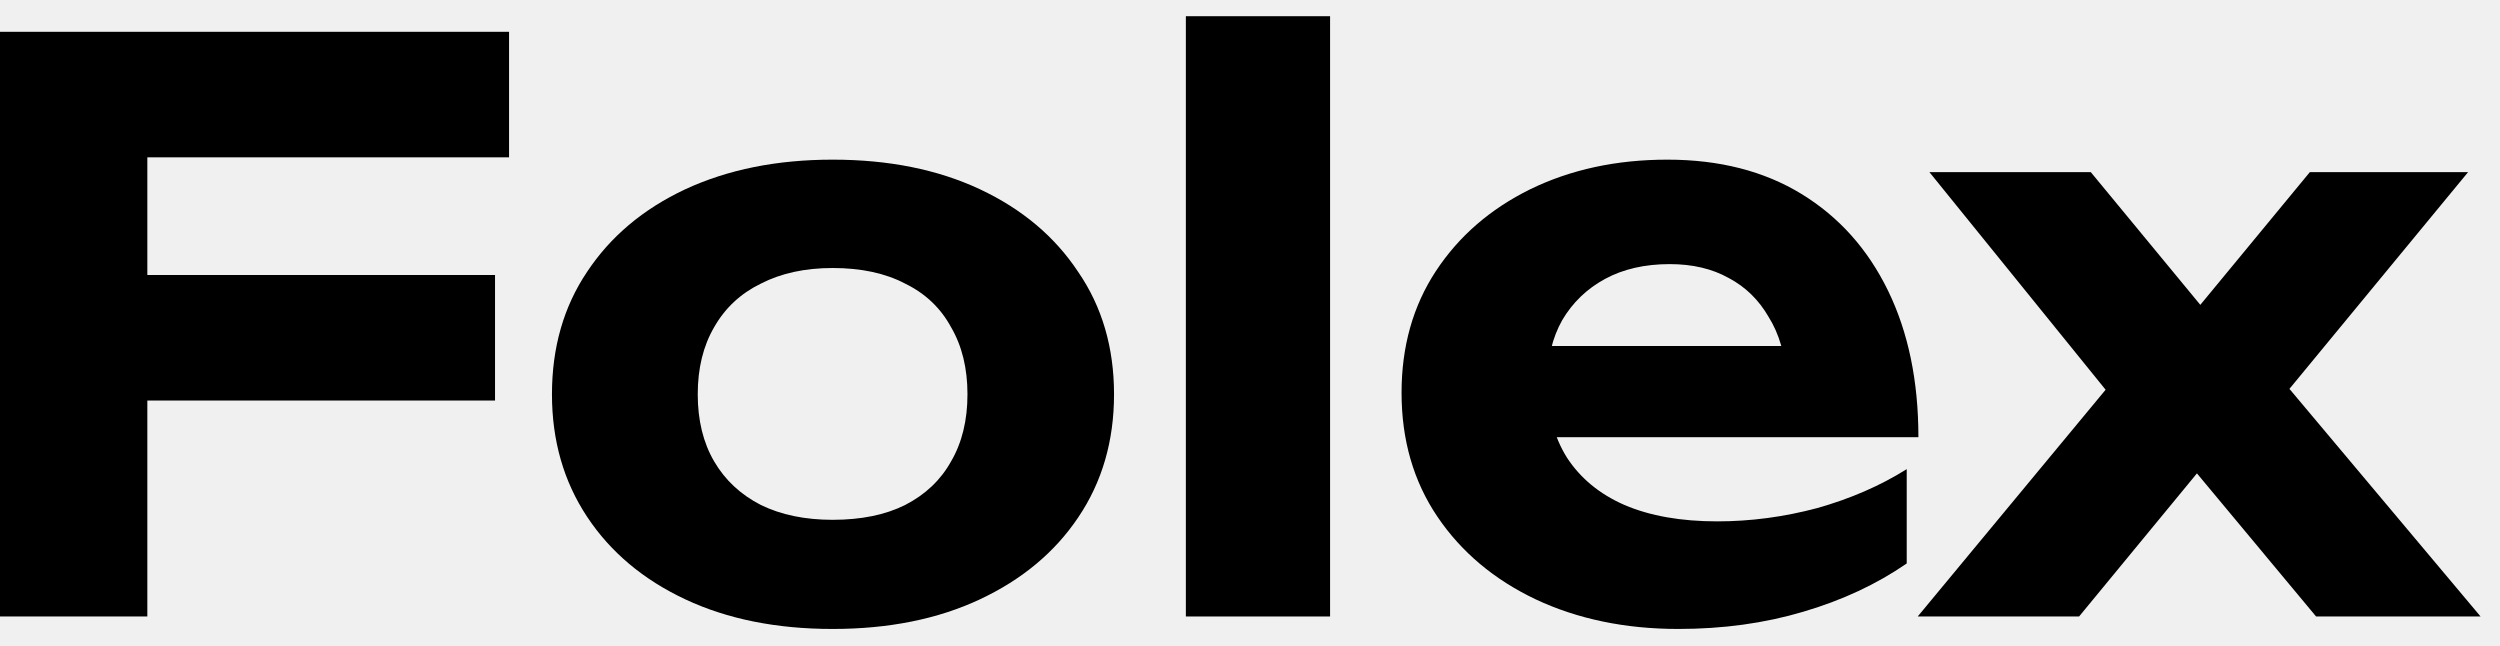
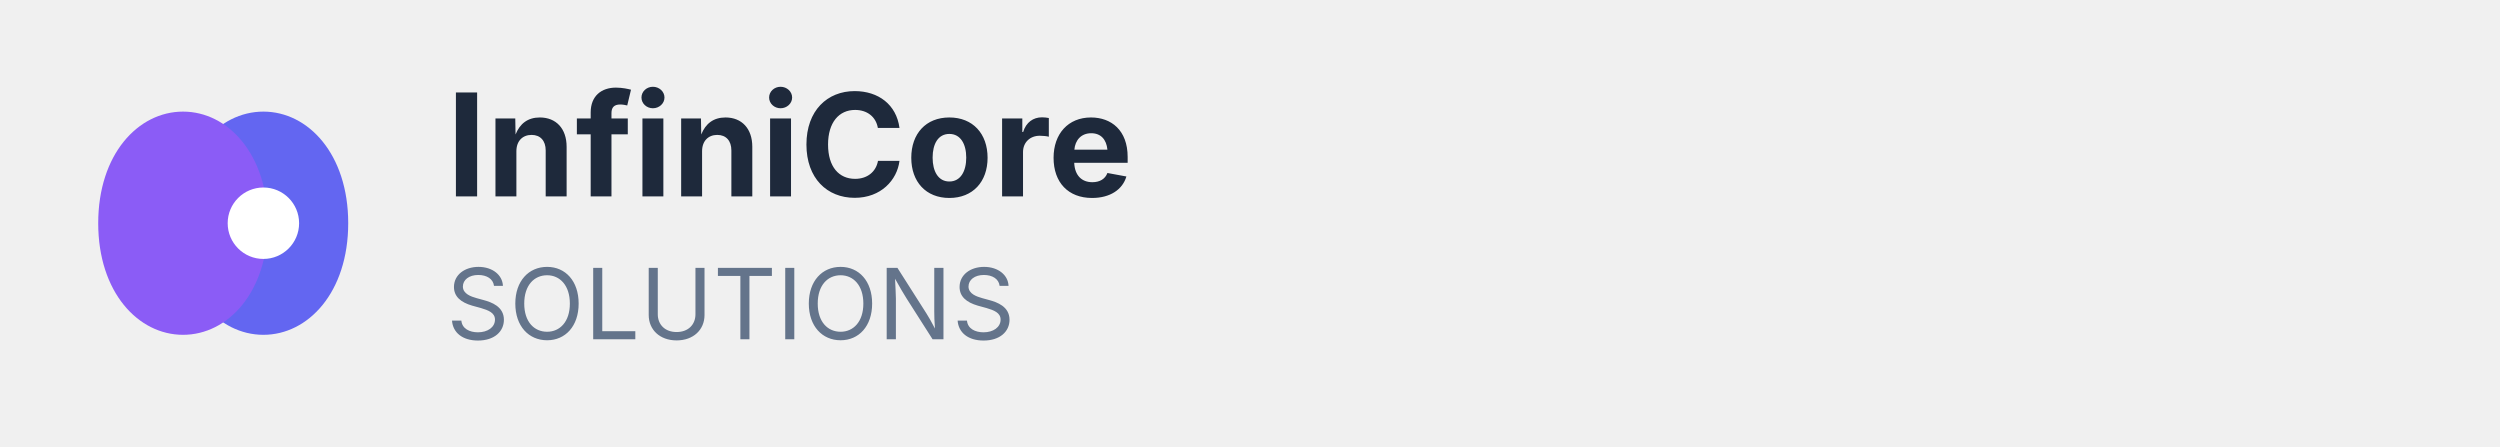
- <svg xmlns="http://www.w3.org/2000/svg" width="93" height="24" viewBox="0 0 93 24" fill="none">
-   <path d="M2.668 10.231H18.415V14.9H2.668V10.231ZM18.937 1.183V5.852H2.784L5.481 3.155V22.933H0V1.183H18.937Z" fill="black" />
-   <path d="M30.973 23.397C28.885 23.397 27.058 23.03 25.492 22.295C23.926 21.56 22.708 20.536 21.838 19.221C20.968 17.906 20.533 16.389 20.533 14.668C20.533 12.928 20.968 11.41 21.838 10.115C22.708 8.8 23.926 7.776 25.492 7.041C27.077 6.306 28.904 5.939 30.973 5.939C33.061 5.939 34.888 6.306 36.454 7.041C38.02 7.776 39.238 8.8 40.108 10.115C40.997 11.41 41.442 12.928 41.442 14.668C41.442 16.408 40.997 17.935 40.108 19.25C39.238 20.545 38.02 21.56 36.454 22.295C34.888 23.03 33.061 23.397 30.973 23.397ZM30.973 19.337C32.036 19.337 32.935 19.153 33.67 18.786C34.424 18.399 34.994 17.858 35.381 17.162C35.787 16.466 35.99 15.635 35.99 14.668C35.99 13.701 35.787 12.87 35.381 12.174C34.994 11.459 34.424 10.917 33.67 10.55C32.935 10.163 32.036 9.97 30.973 9.97C29.948 9.97 29.059 10.163 28.305 10.55C27.551 10.917 26.971 11.459 26.565 12.174C26.159 12.87 25.956 13.701 25.956 14.668C25.956 15.635 26.159 16.466 26.565 17.162C26.971 17.858 27.551 18.399 28.305 18.786C29.059 19.153 29.948 19.337 30.973 19.337Z" fill="black" />
-   <path d="M44.114 0.603H49.479V22.933H44.114V0.603Z" fill="black" />
-   <path d="M62.433 23.397C60.461 23.397 58.692 23.03 57.126 22.295C55.58 21.56 54.361 20.536 53.472 19.221C52.583 17.906 52.138 16.369 52.138 14.61C52.138 12.889 52.563 11.381 53.414 10.086C54.265 8.791 55.434 7.776 56.923 7.041C58.431 6.306 60.133 5.939 62.027 5.939C63.961 5.939 65.623 6.364 67.015 7.215C68.407 8.066 69.48 9.264 70.234 10.811C70.988 12.358 71.365 14.175 71.365 16.263H56.459V12.87H68.407L66.464 14.088C66.406 13.179 66.184 12.416 65.797 11.797C65.43 11.159 64.937 10.676 64.318 10.347C63.7 9.999 62.965 9.825 62.114 9.825C61.186 9.825 60.384 10.009 59.707 10.376C59.031 10.743 58.499 11.256 58.112 11.913C57.745 12.57 57.561 13.334 57.561 14.204C57.561 15.306 57.803 16.244 58.286 17.017C58.789 17.79 59.504 18.38 60.432 18.786C61.38 19.192 62.53 19.395 63.883 19.395C65.121 19.395 66.358 19.231 67.595 18.902C68.832 18.554 69.944 18.071 70.93 17.452V20.961C69.809 21.734 68.523 22.334 67.073 22.759C65.642 23.184 64.096 23.397 62.433 23.397Z" fill="black" />
-   <path d="M71.339 22.933L79.053 13.624V15.393L71.774 6.403H77.777L82.707 12.377H80.996L85.926 6.403H91.813L84.331 15.48L84.07 13.16L92.277 22.933H86.158L80.822 16.524H82.62L77.342 22.933H71.339Z" fill="black" />
+ <svg xmlns="http://www.w3.org/2000/svg" viewBox="0 0 280 50" fill="none">
+   <path d="M20 25C20 17.268 24.477 12.5 29.5 12.5C34.523 12.5 39 17.268 39 25C39 32.732 34.523 37.5 29.5 37.5C24.477 37.5 20 32.732 20 25Z" fill="#6366f1" />
+   <path d="M11 25C11 32.732 15.477 37.5 20.5 37.5C25.523 37.5 30 32.732 30 25C30 17.268 25.523 12.5 20.5 12.5C15.477 12.5 11 17.268 11 25Z" fill="#8b5cf6" />
+   <circle cx="29.5" cy="25" r="4" fill="#fff" />
+   <text x="50" y="22" font-family="system-ui, -apple-system, sans-serif" font-size="16" font-weight="700" fill="#1e293b">
+     InfiniCore
+   </text>
+   <text x="50" y="38" font-family="system-ui, -apple-system, sans-serif" font-size="11" font-weight="400" fill="#64748b">
+     SOLUTIONS
+   </text>
</svg>
